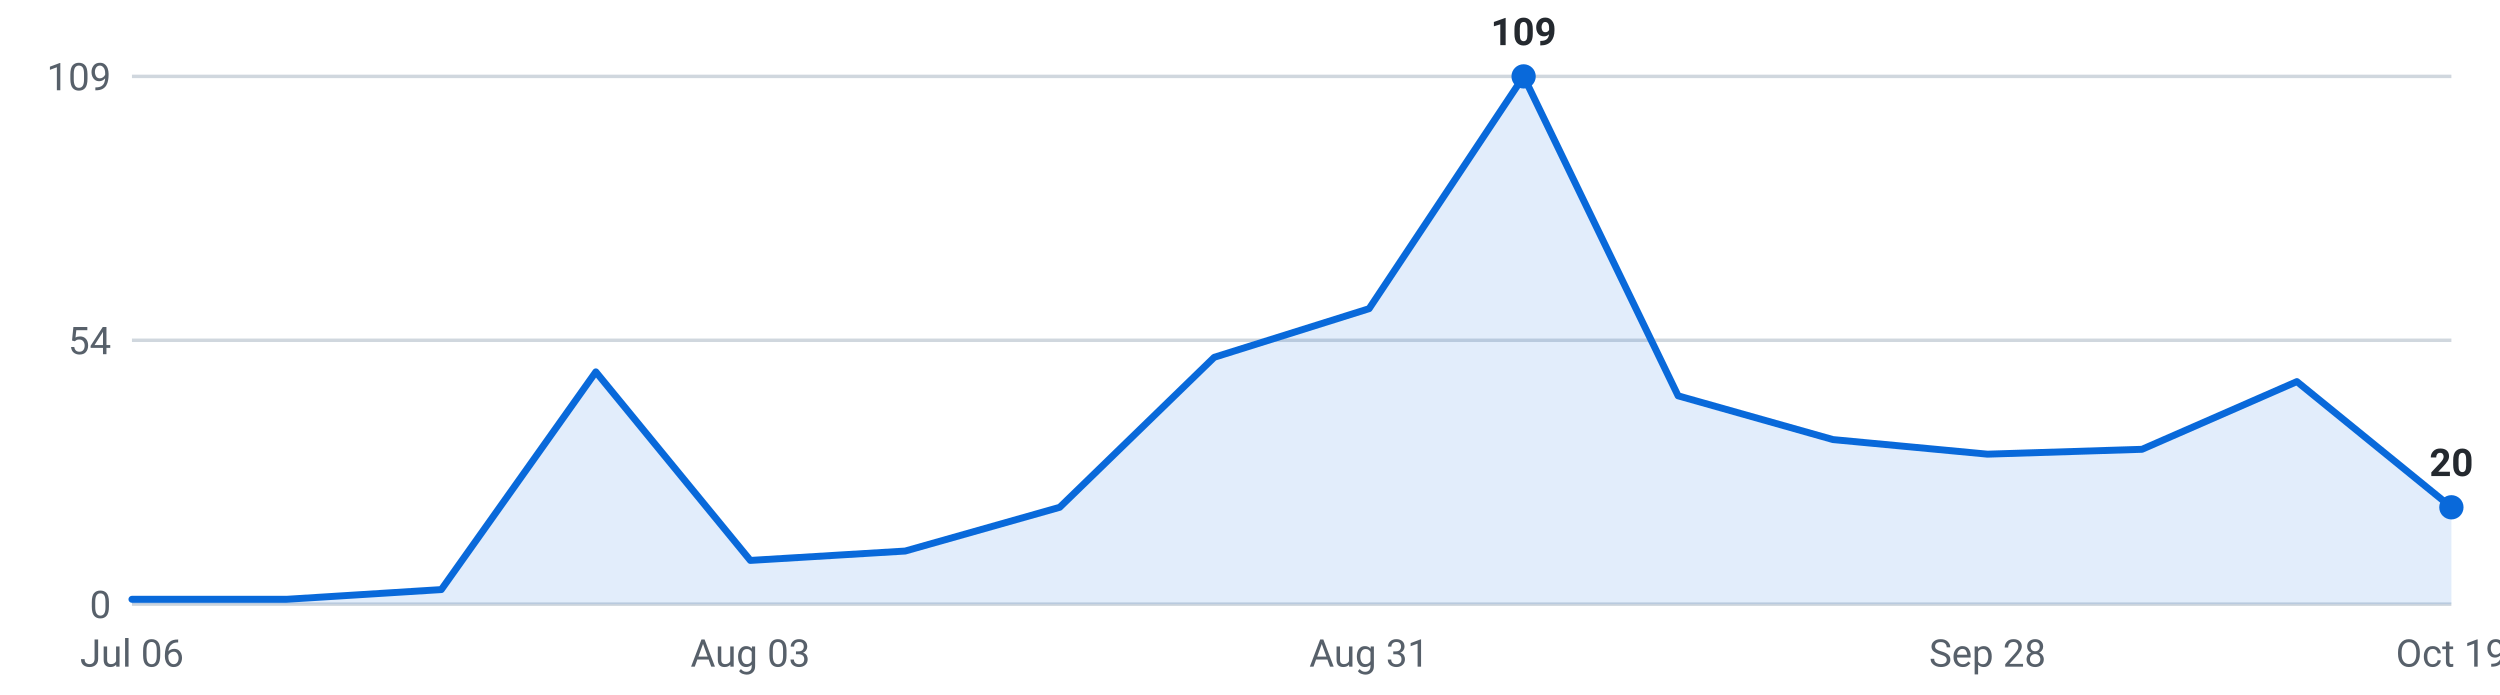
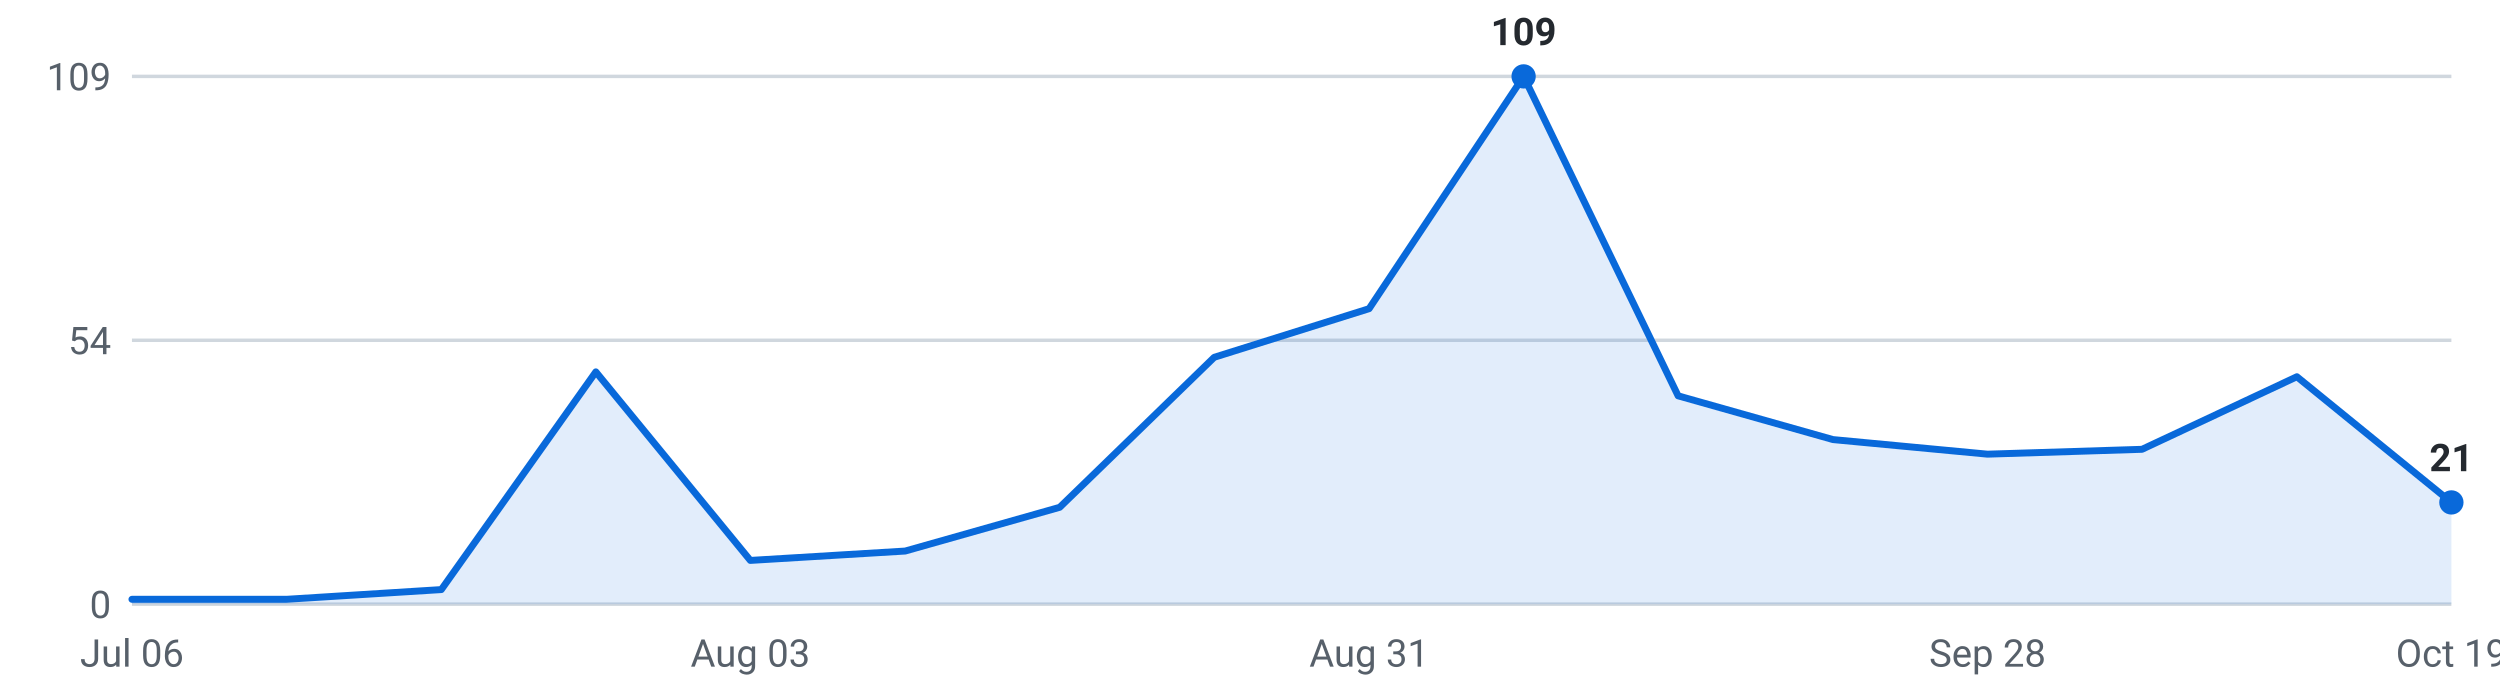
<svg xmlns="http://www.w3.org/2000/svg" viewBox="0 0 720 200" width="720" height="200" role="img" aria-label="Internships posted per week, last 16 weeks">
  <g font-family="-apple-system,Segoe UI,Roboto,sans-serif" font-size="11">
    <line x1="38" y1="174.0" x2="706" y2="174.0" stroke="#d0d7de" stroke-width="1" />
    <text x="32" y="178.0" text-anchor="end" fill="#57606a">0</text>
    <line x1="38" y1="98.0" x2="706" y2="98.0" stroke="#d0d7de" stroke-width="1" />
    <text x="32" y="102.0" text-anchor="end" fill="#57606a">54</text>
    <line x1="38" y1="22.0" x2="706" y2="22.0" stroke="#d0d7de" stroke-width="1" />
    <text x="32" y="26.0" text-anchor="end" fill="#57606a">109</text>
-     <path d="M38.0,174 L38.0,172.6 L82.5,172.6 L127.1,169.8 L171.6,107.1 L216.1,161.4 L260.7,158.7 L305.2,146.1 L349.7,102.9 L394.3,88.9 L438.8,22.0 L483.3,114.0 L527.9,126.6 L572.4,130.8 L616.9,129.4 L661.5,109.9 L706.0,146.1 L706.0,174 Z" fill="#0969da" fill-opacity="0.12" />
-     <polyline points="38.0,172.6 82.5,172.6 127.1,169.8 171.6,107.1 216.1,161.4 260.7,158.7 305.2,146.1 349.7,102.9 394.3,88.9 438.8,22.0 483.3,114.0 527.9,126.6 572.4,130.8 616.9,129.4 661.5,109.9 706.0,146.1" fill="none" stroke="#0969da" stroke-width="2" stroke-linejoin="round" stroke-linecap="round" />
+     <path d="M38.0,174 L38.0,172.6 L82.5,172.6 L127.1,169.8 L171.6,107.1 L216.1,161.4 L260.7,158.7 L305.2,146.1 L349.7,102.9 L394.3,88.9 L438.8,22.0 L483.3,114.0 L527.9,126.6 L572.4,130.8 L616.9,129.4 L661.5,108.5 L706.0,144.7 L706.0,174 Z" fill="#0969da" fill-opacity="0.12" />
+     <polyline points="38.0,172.6 82.5,172.6 127.1,169.8 171.6,107.1 216.1,161.4 260.7,158.7 305.2,146.1 349.7,102.9 394.3,88.9 438.8,22.0 483.3,114.0 527.9,126.6 572.4,130.8 616.9,129.4 661.5,108.5 706.0,144.7" fill="none" stroke="#0969da" stroke-width="2" stroke-linejoin="round" stroke-linecap="round" />
    <circle cx="438.8" cy="22.0" r="3.5" fill="#0969da" />
    <text x="438.8" y="13.0" text-anchor="middle" fill="#24292f" font-weight="600">109</text>
-     <circle cx="706.0" cy="146.1" r="3.5" fill="#0969da" />
-     <text x="706.0" y="137.1" text-anchor="middle" fill="#24292f" font-weight="600">20</text>
+     <circle cx="706.0" cy="144.7" r="3.5" fill="#0969da" />
+     <text x="706.0" y="135.7" text-anchor="middle" fill="#24292f" font-weight="600">21</text>
    <text x="38.0" y="192" text-anchor="middle" fill="#57606a">Jul 06</text>
    <text x="216.1" y="192" text-anchor="middle" fill="#57606a">Aug 03</text>
    <text x="394.3" y="192" text-anchor="middle" fill="#57606a">Aug 31</text>
    <text x="572.4" y="192" text-anchor="middle" fill="#57606a">Sep 28</text>
    <text x="706.0" y="192" text-anchor="middle" fill="#57606a">Oct 19</text>
  </g>
</svg>
